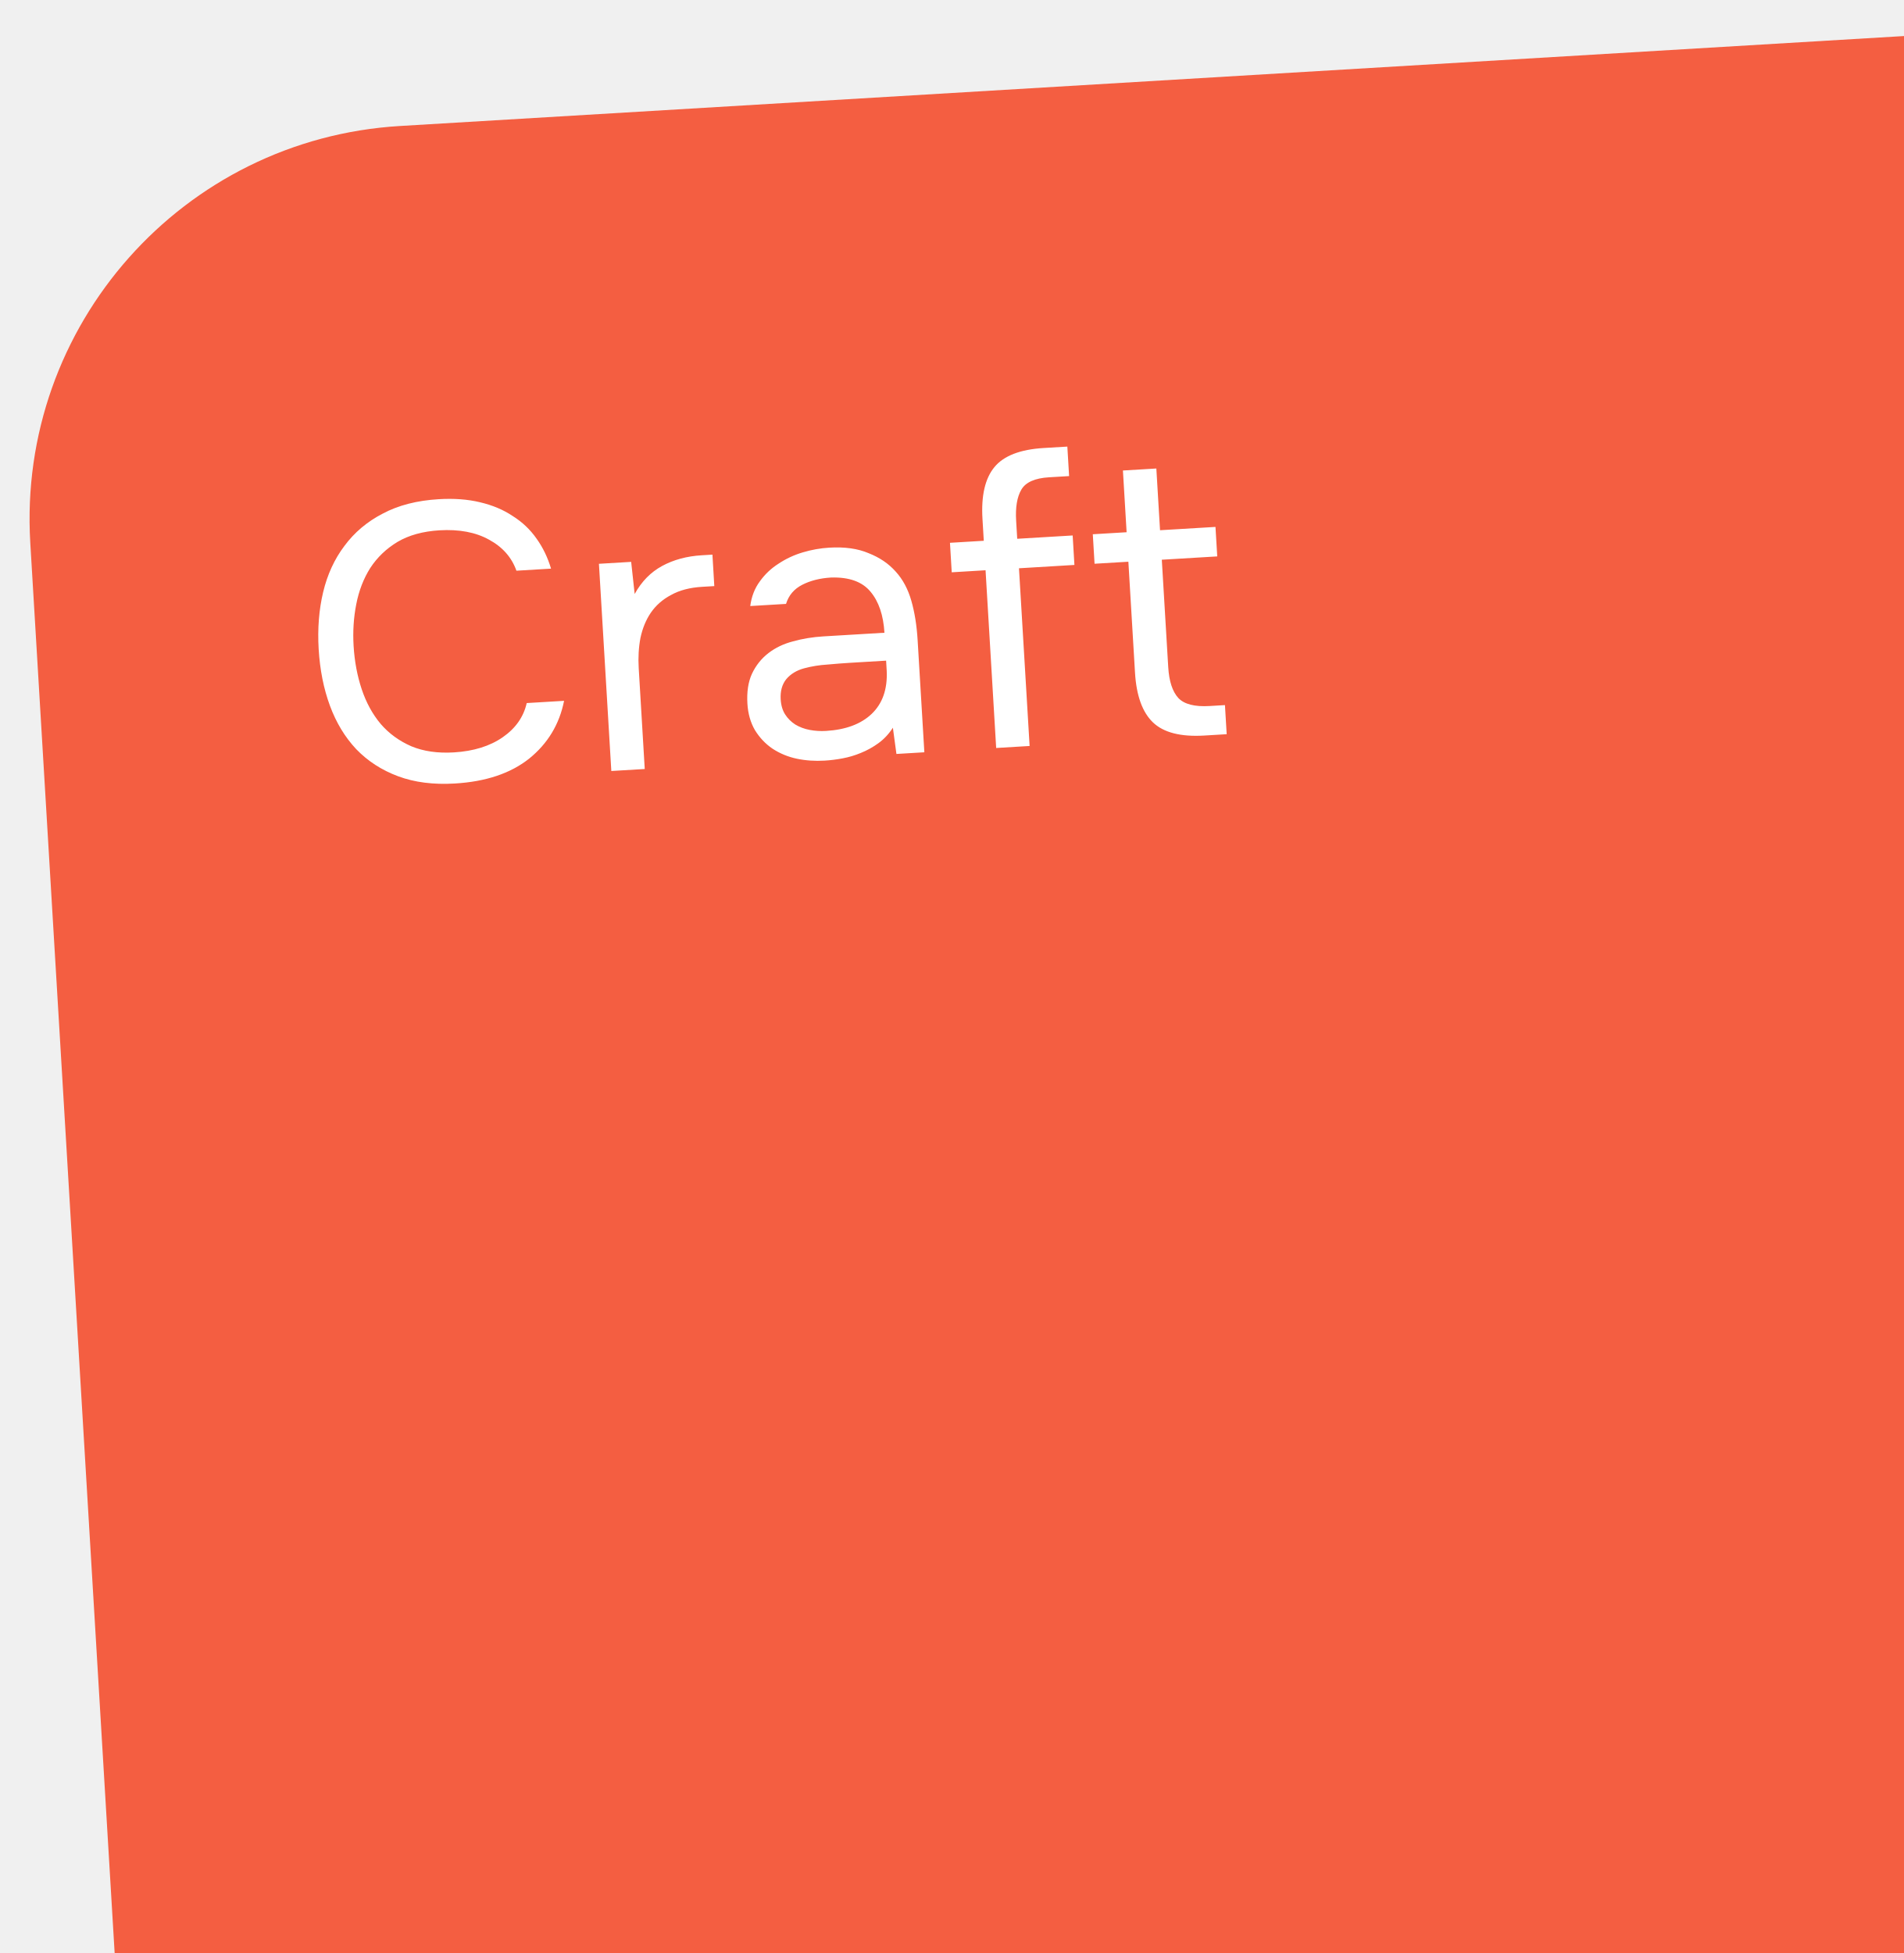
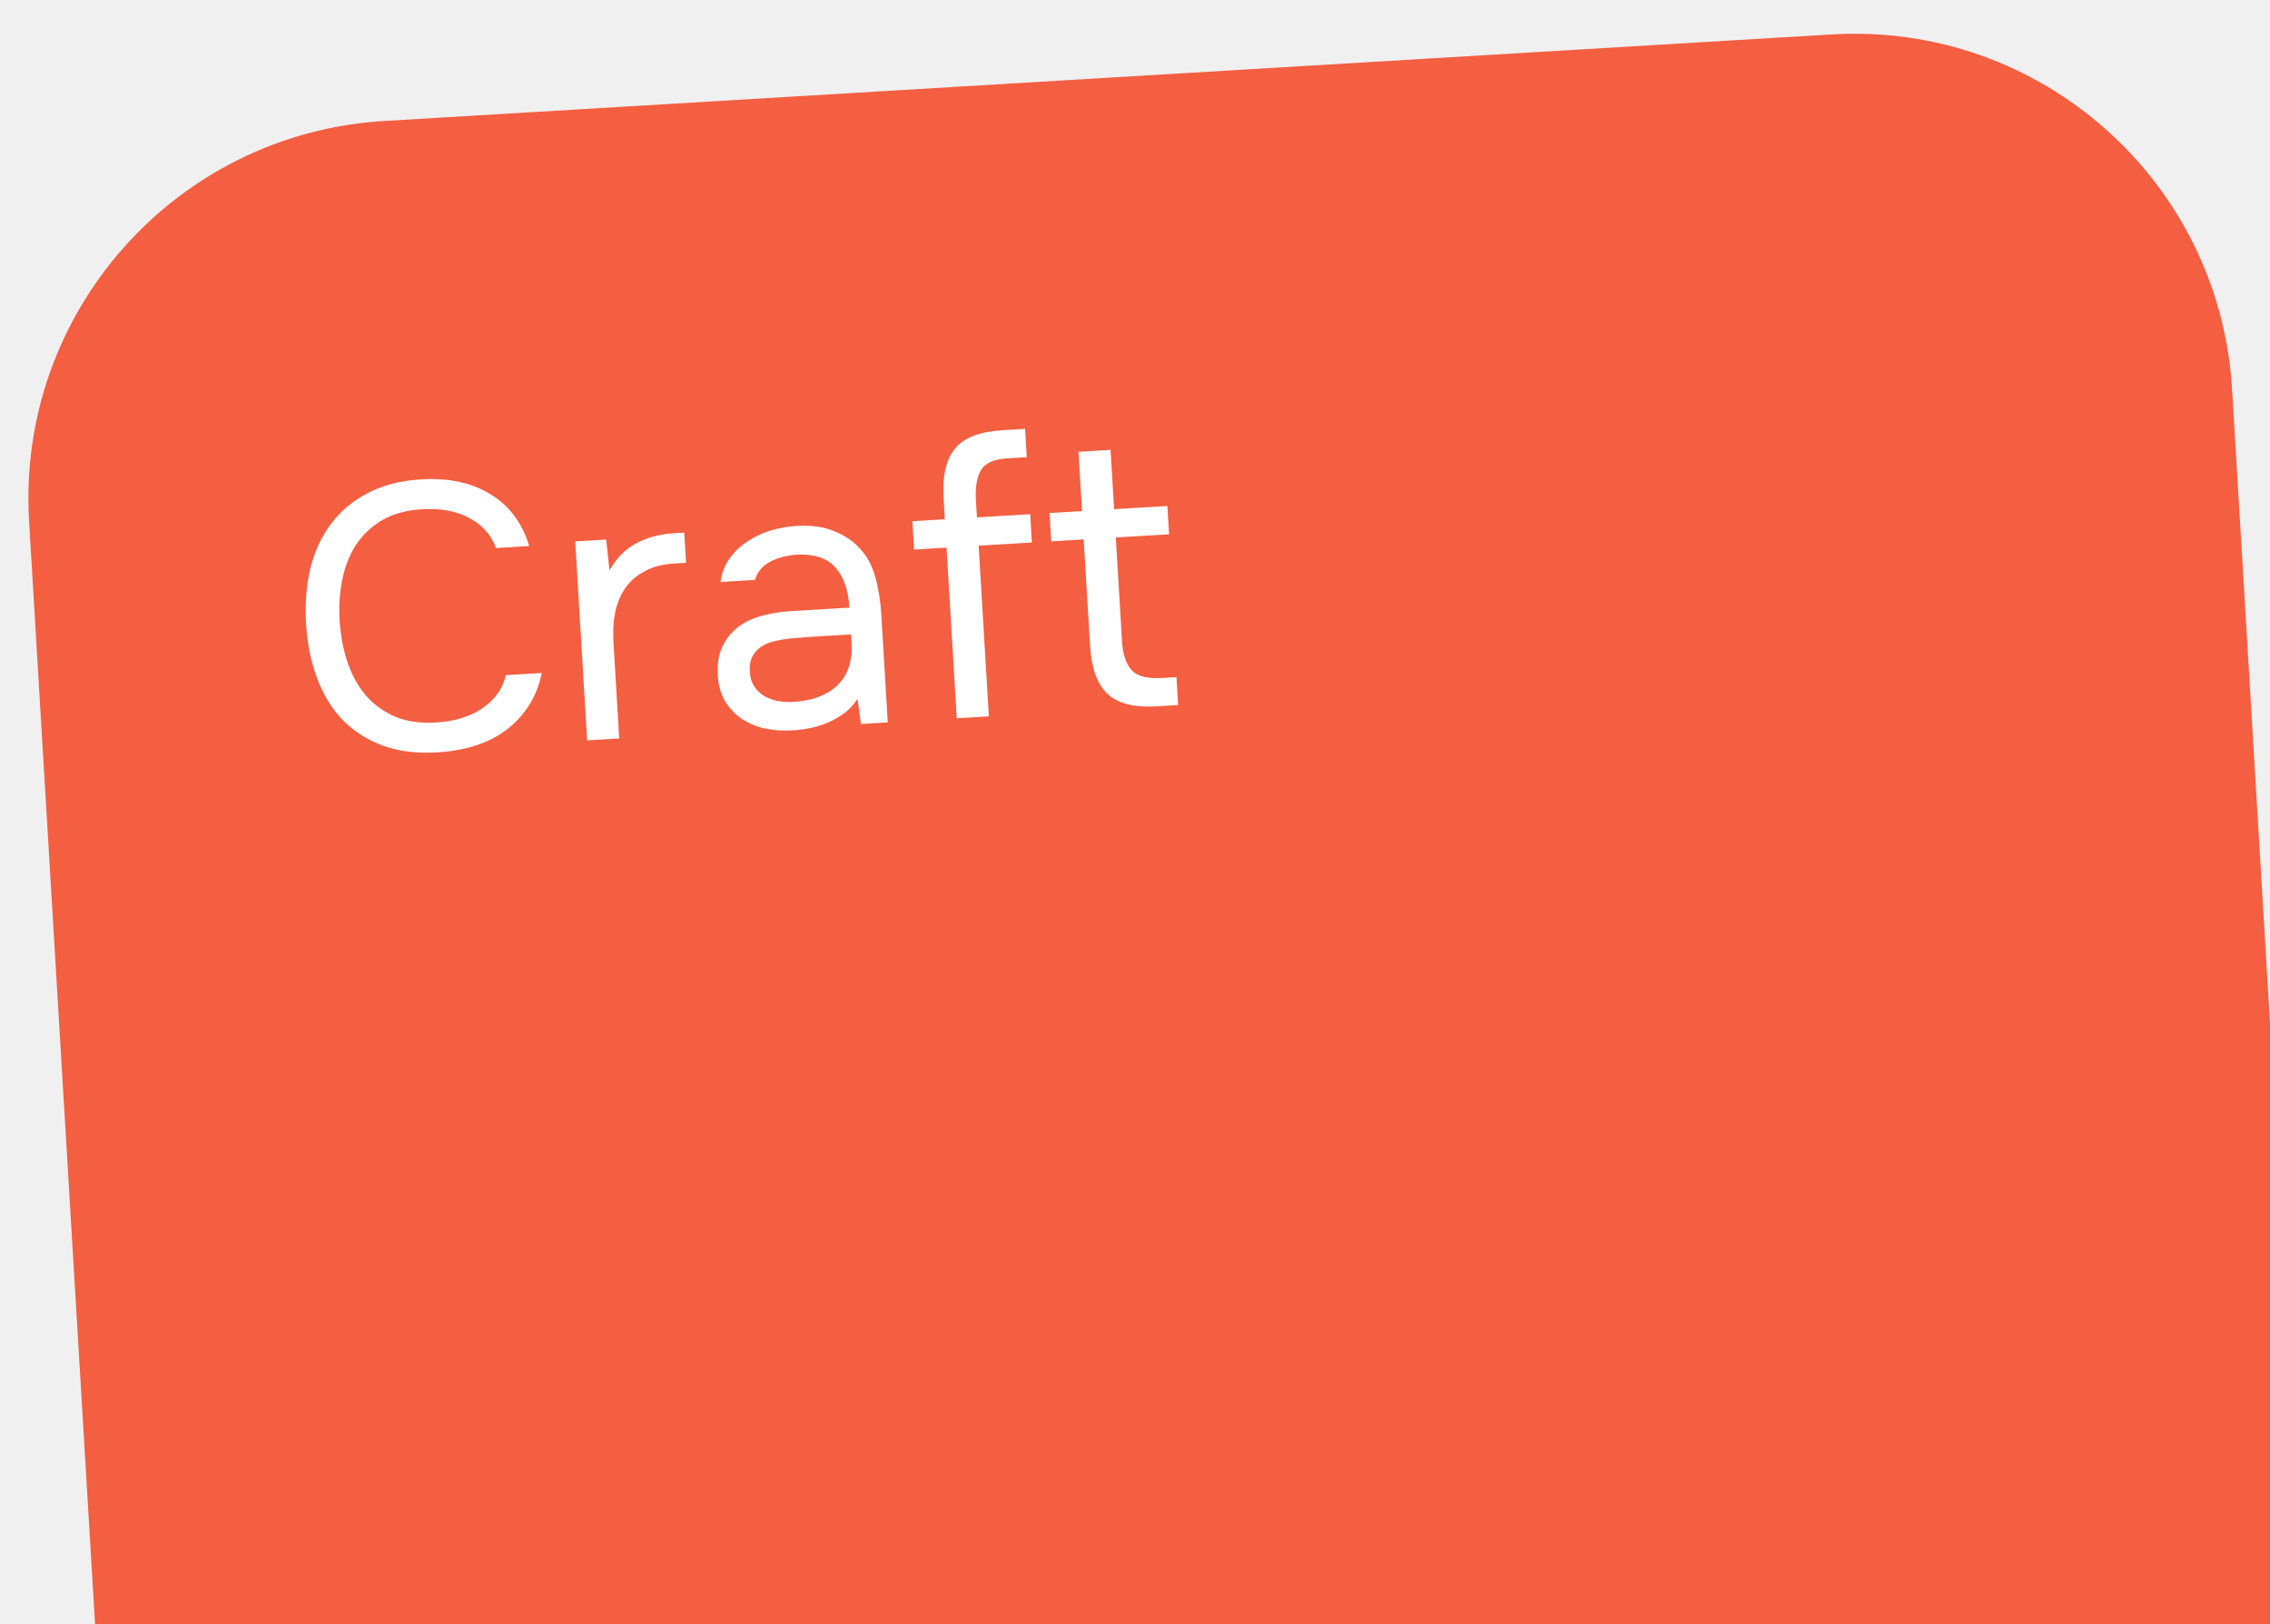
- <svg xmlns="http://www.w3.org/2000/svg" width="116" height="119" viewBox="0 0 116 119" fill="none">
+ <svg xmlns="http://www.w3.org/2000/svg" width="144" height="103" viewBox="0 0 144 103" fill="none">
  <rect x="0.412" y="9.11" width="140" height="168" rx="24" transform="rotate(-3.42284 0.411621 9.10999)" fill="#F45E41" />
  <path d="M26.772 32.313C25.766 32.374 24.914 32.609 24.218 33.019C23.537 33.429 22.983 33.959 22.558 34.609C22.148 35.259 21.863 35.997 21.704 36.824C21.544 37.635 21.491 38.48 21.543 39.358C21.6 40.301 21.765 41.18 22.038 41.998C22.311 42.815 22.698 43.521 23.198 44.116C23.698 44.695 24.318 45.147 25.058 45.471C25.798 45.78 26.663 45.904 27.654 45.845C28.851 45.773 29.843 45.466 30.628 44.922C31.413 44.378 31.9 43.684 32.09 42.839L34.366 42.703C34.083 44.13 33.375 45.303 32.244 46.22C31.112 47.121 29.603 47.628 27.719 47.74C26.409 47.819 25.254 47.672 24.254 47.299C23.254 46.926 22.404 46.375 21.703 45.648C21.018 44.919 20.485 44.038 20.102 43.003C19.72 41.968 19.491 40.819 19.415 39.558C19.341 38.312 19.432 37.152 19.688 36.079C19.945 35.006 20.377 34.066 20.986 33.261C21.594 32.439 22.372 31.783 23.321 31.294C24.268 30.788 25.405 30.496 26.731 30.417C27.657 30.361 28.494 30.423 29.242 30.603C30.006 30.782 30.672 31.062 31.24 31.445C31.823 31.811 32.307 32.271 32.693 32.825C33.078 33.363 33.371 33.971 33.572 34.648L31.463 34.774C31.174 33.958 30.615 33.326 29.787 32.879C28.975 32.43 27.97 32.242 26.772 32.313ZM37.245 46.978L36.49 34.353L38.454 34.236L38.667 36.194C39.087 35.432 39.646 34.861 40.344 34.483C41.043 34.105 41.847 33.888 42.758 33.834L43.405 33.795L43.519 35.712L42.777 35.756C42.026 35.801 41.395 35.967 40.883 36.254C40.37 36.525 39.959 36.886 39.649 37.338C39.355 37.772 39.145 38.282 39.02 38.866C38.91 39.45 38.875 40.061 38.913 40.7L39.281 46.857L37.245 46.978ZM54.399 44.342C54.15 44.725 53.856 45.039 53.518 45.284C53.18 45.529 52.823 45.726 52.447 45.877C52.087 46.027 51.717 46.137 51.337 46.208C50.972 46.278 50.607 46.324 50.239 46.346C49.648 46.381 49.085 46.342 48.549 46.23C48.014 46.118 47.521 45.915 47.07 45.621C46.636 45.327 46.277 44.948 45.992 44.484C45.724 44.019 45.572 43.483 45.536 42.876C45.493 42.157 45.585 41.551 45.812 41.056C46.053 40.545 46.389 40.124 46.818 39.794C47.247 39.464 47.746 39.226 48.314 39.08C48.897 38.916 49.516 38.815 50.171 38.776L53.885 38.554C53.821 37.484 53.538 36.651 53.038 36.056C52.536 35.445 51.734 35.156 50.63 35.19C49.959 35.23 49.375 35.377 48.877 35.632C48.379 35.886 48.05 36.274 47.889 36.797L45.709 36.927C45.786 36.346 45.981 35.845 46.292 35.426C46.603 34.99 46.982 34.631 47.43 34.348C47.877 34.049 48.368 33.819 48.903 33.659C49.439 33.498 49.978 33.402 50.521 33.37C51.463 33.313 52.264 33.426 52.921 33.707C53.594 33.971 54.146 34.347 54.576 34.834C55.005 35.305 55.32 35.895 55.523 36.605C55.726 37.314 55.854 38.116 55.907 39.01L56.316 45.838L54.615 45.94L54.399 44.342ZM51.758 40.388C51.375 40.411 50.928 40.446 50.418 40.492C49.923 40.522 49.447 40.599 48.989 40.722C48.532 40.846 48.168 41.068 47.899 41.388C47.646 41.708 47.534 42.115 47.563 42.611C47.585 42.978 47.676 43.285 47.835 43.532C47.994 43.779 48.199 43.983 48.449 44.145C48.715 44.305 49.01 44.415 49.334 44.476C49.658 44.537 49.988 44.557 50.323 44.537C51.521 44.466 52.446 44.122 53.099 43.506C53.766 42.873 54.074 41.997 54.023 40.878L53.986 40.255L51.758 40.388ZM60.692 45.576L60.045 34.747L57.984 34.871L57.877 33.074L59.937 32.951L59.857 31.609C59.773 30.203 60.015 29.155 60.583 28.464C61.15 27.773 62.153 27.384 63.59 27.298L65.028 27.212L65.135 29.009L63.913 29.082C63.051 29.134 62.489 29.384 62.227 29.832C61.965 30.281 61.859 30.912 61.908 31.727L61.974 32.829L65.352 32.627L65.459 34.423L62.081 34.626L62.729 45.454L60.692 45.576ZM70.675 32.308L74.053 32.106L74.161 33.903L70.783 34.105L71.174 40.645C71.225 41.508 71.431 42.137 71.791 42.532C72.151 42.911 72.786 43.074 73.696 43.019L74.63 42.963L74.736 44.736L73.371 44.818C71.933 44.904 70.892 44.637 70.246 44.019C69.6 43.4 69.234 42.388 69.15 40.983L68.746 34.227L66.686 34.35L66.579 32.553L68.639 32.43L68.414 28.669L70.45 28.547L70.675 32.308Z" fill="white" />
</svg>
